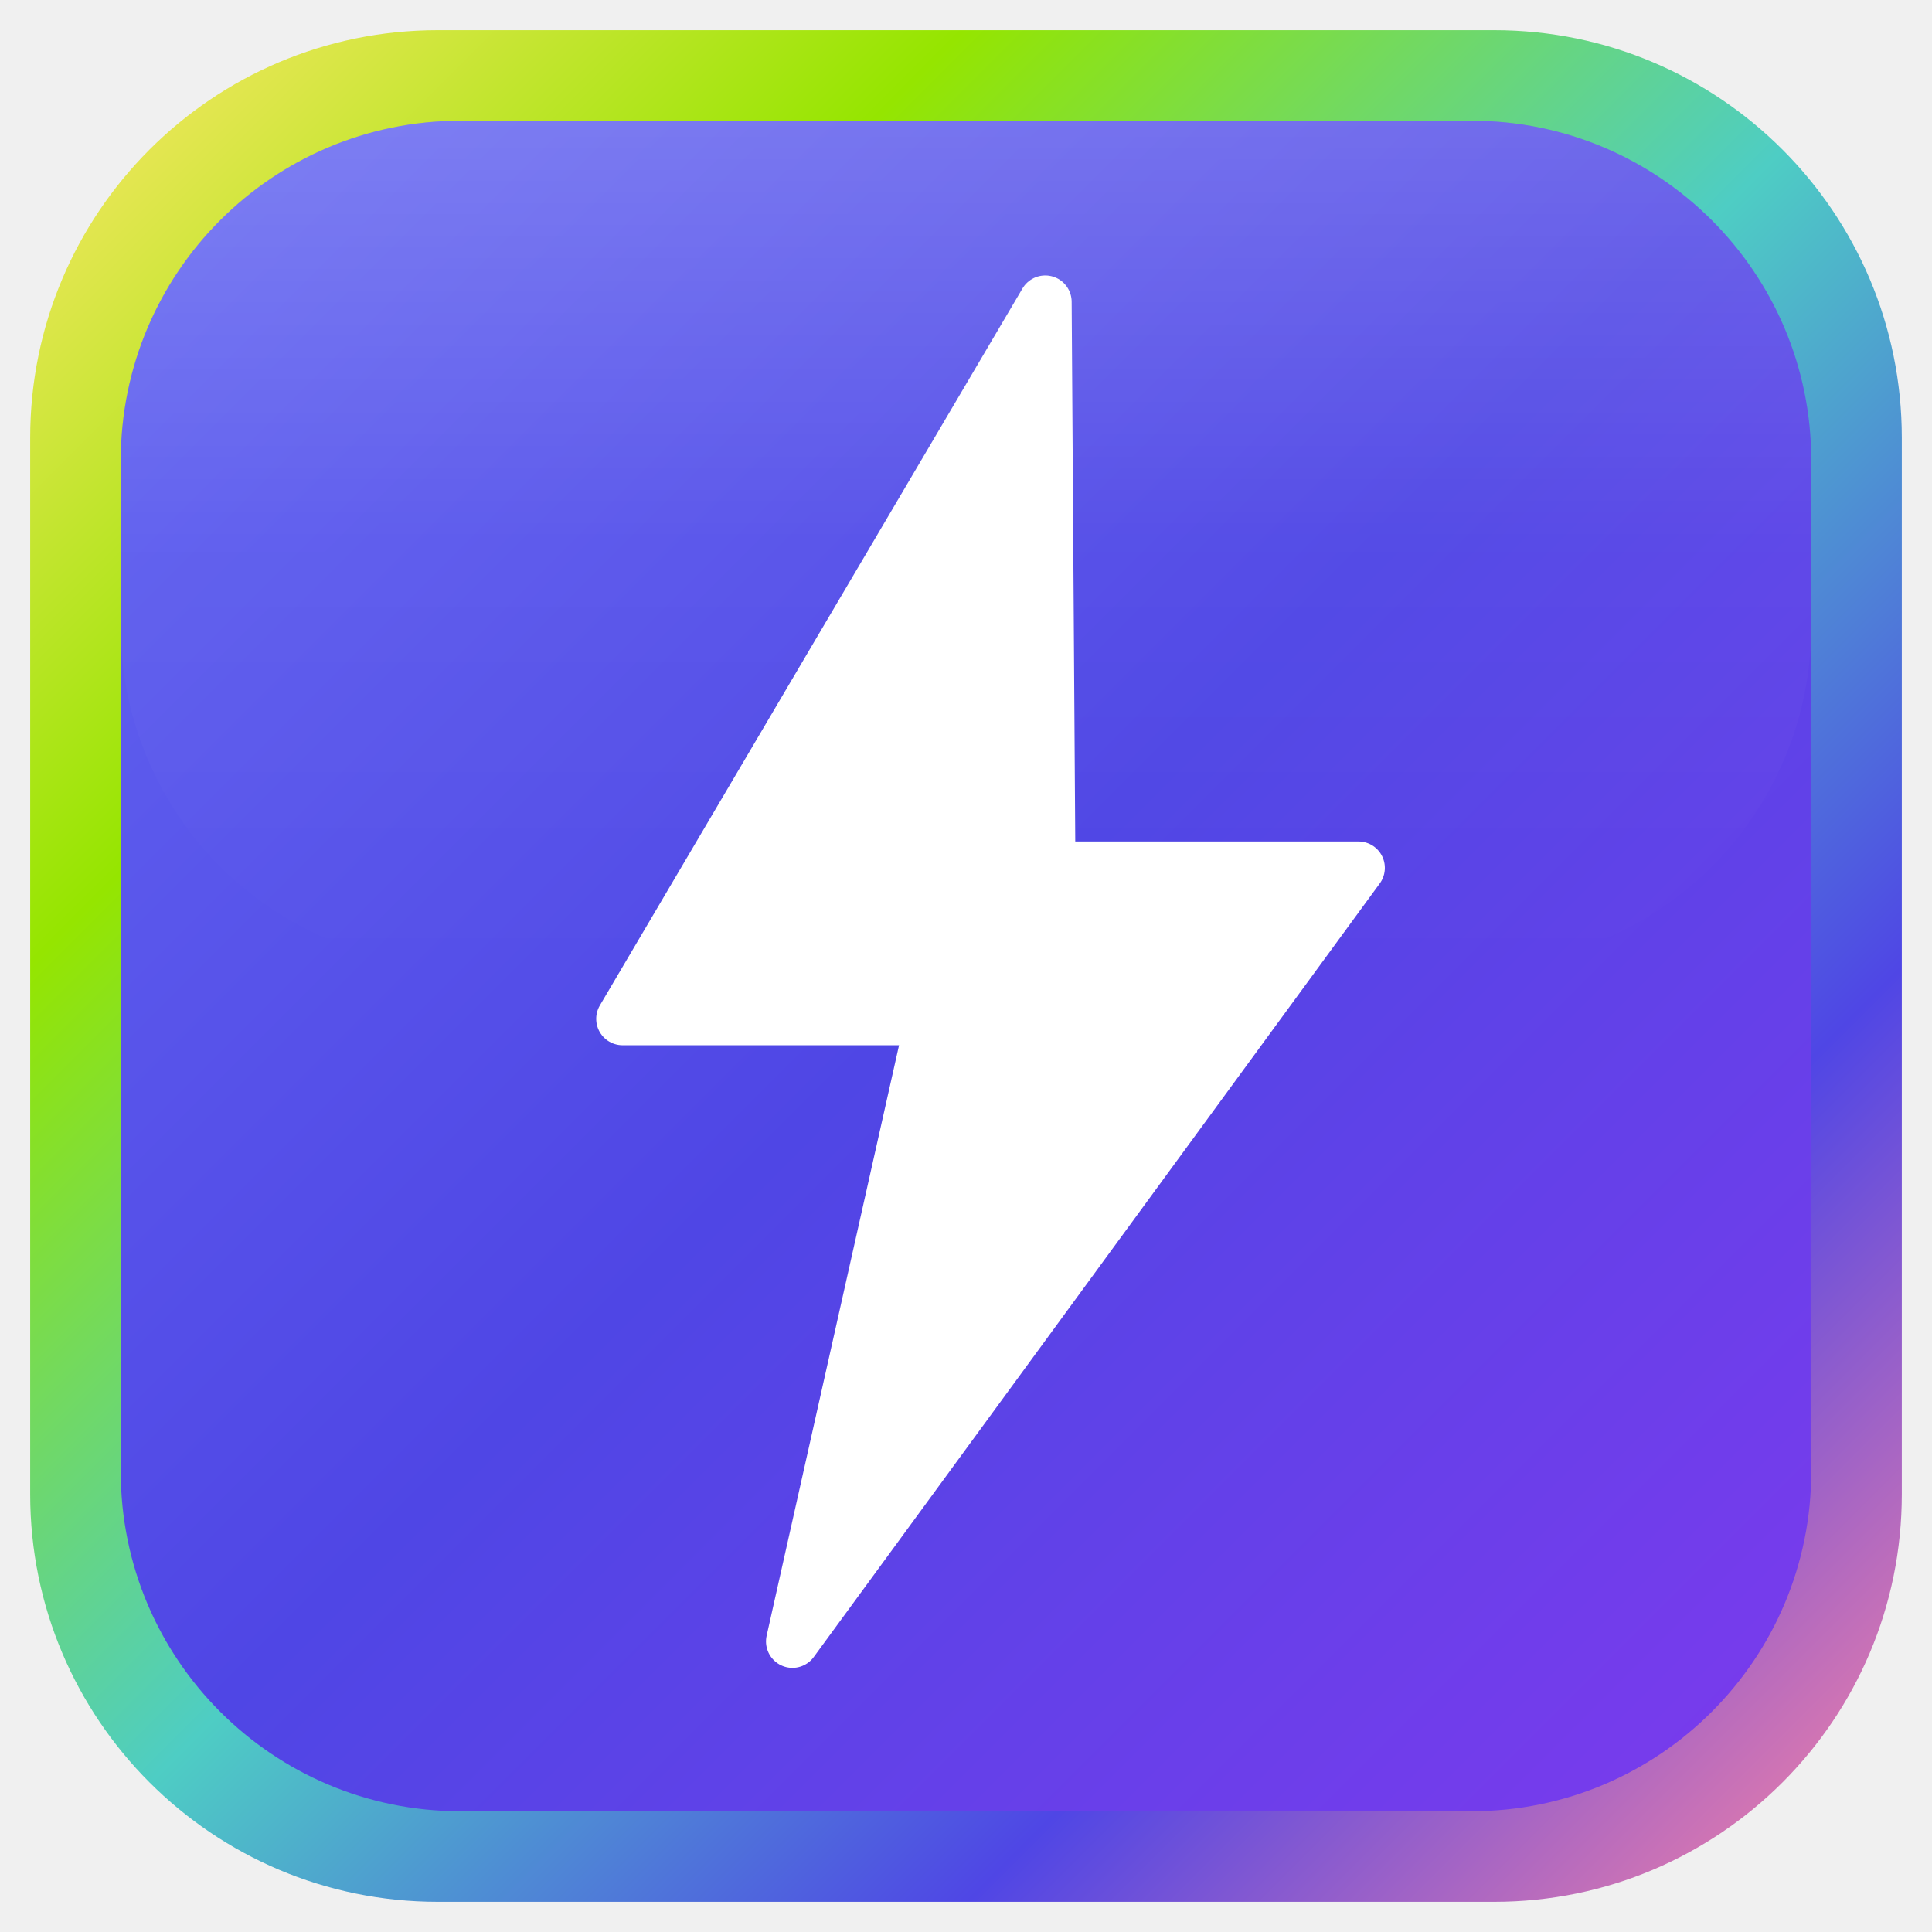
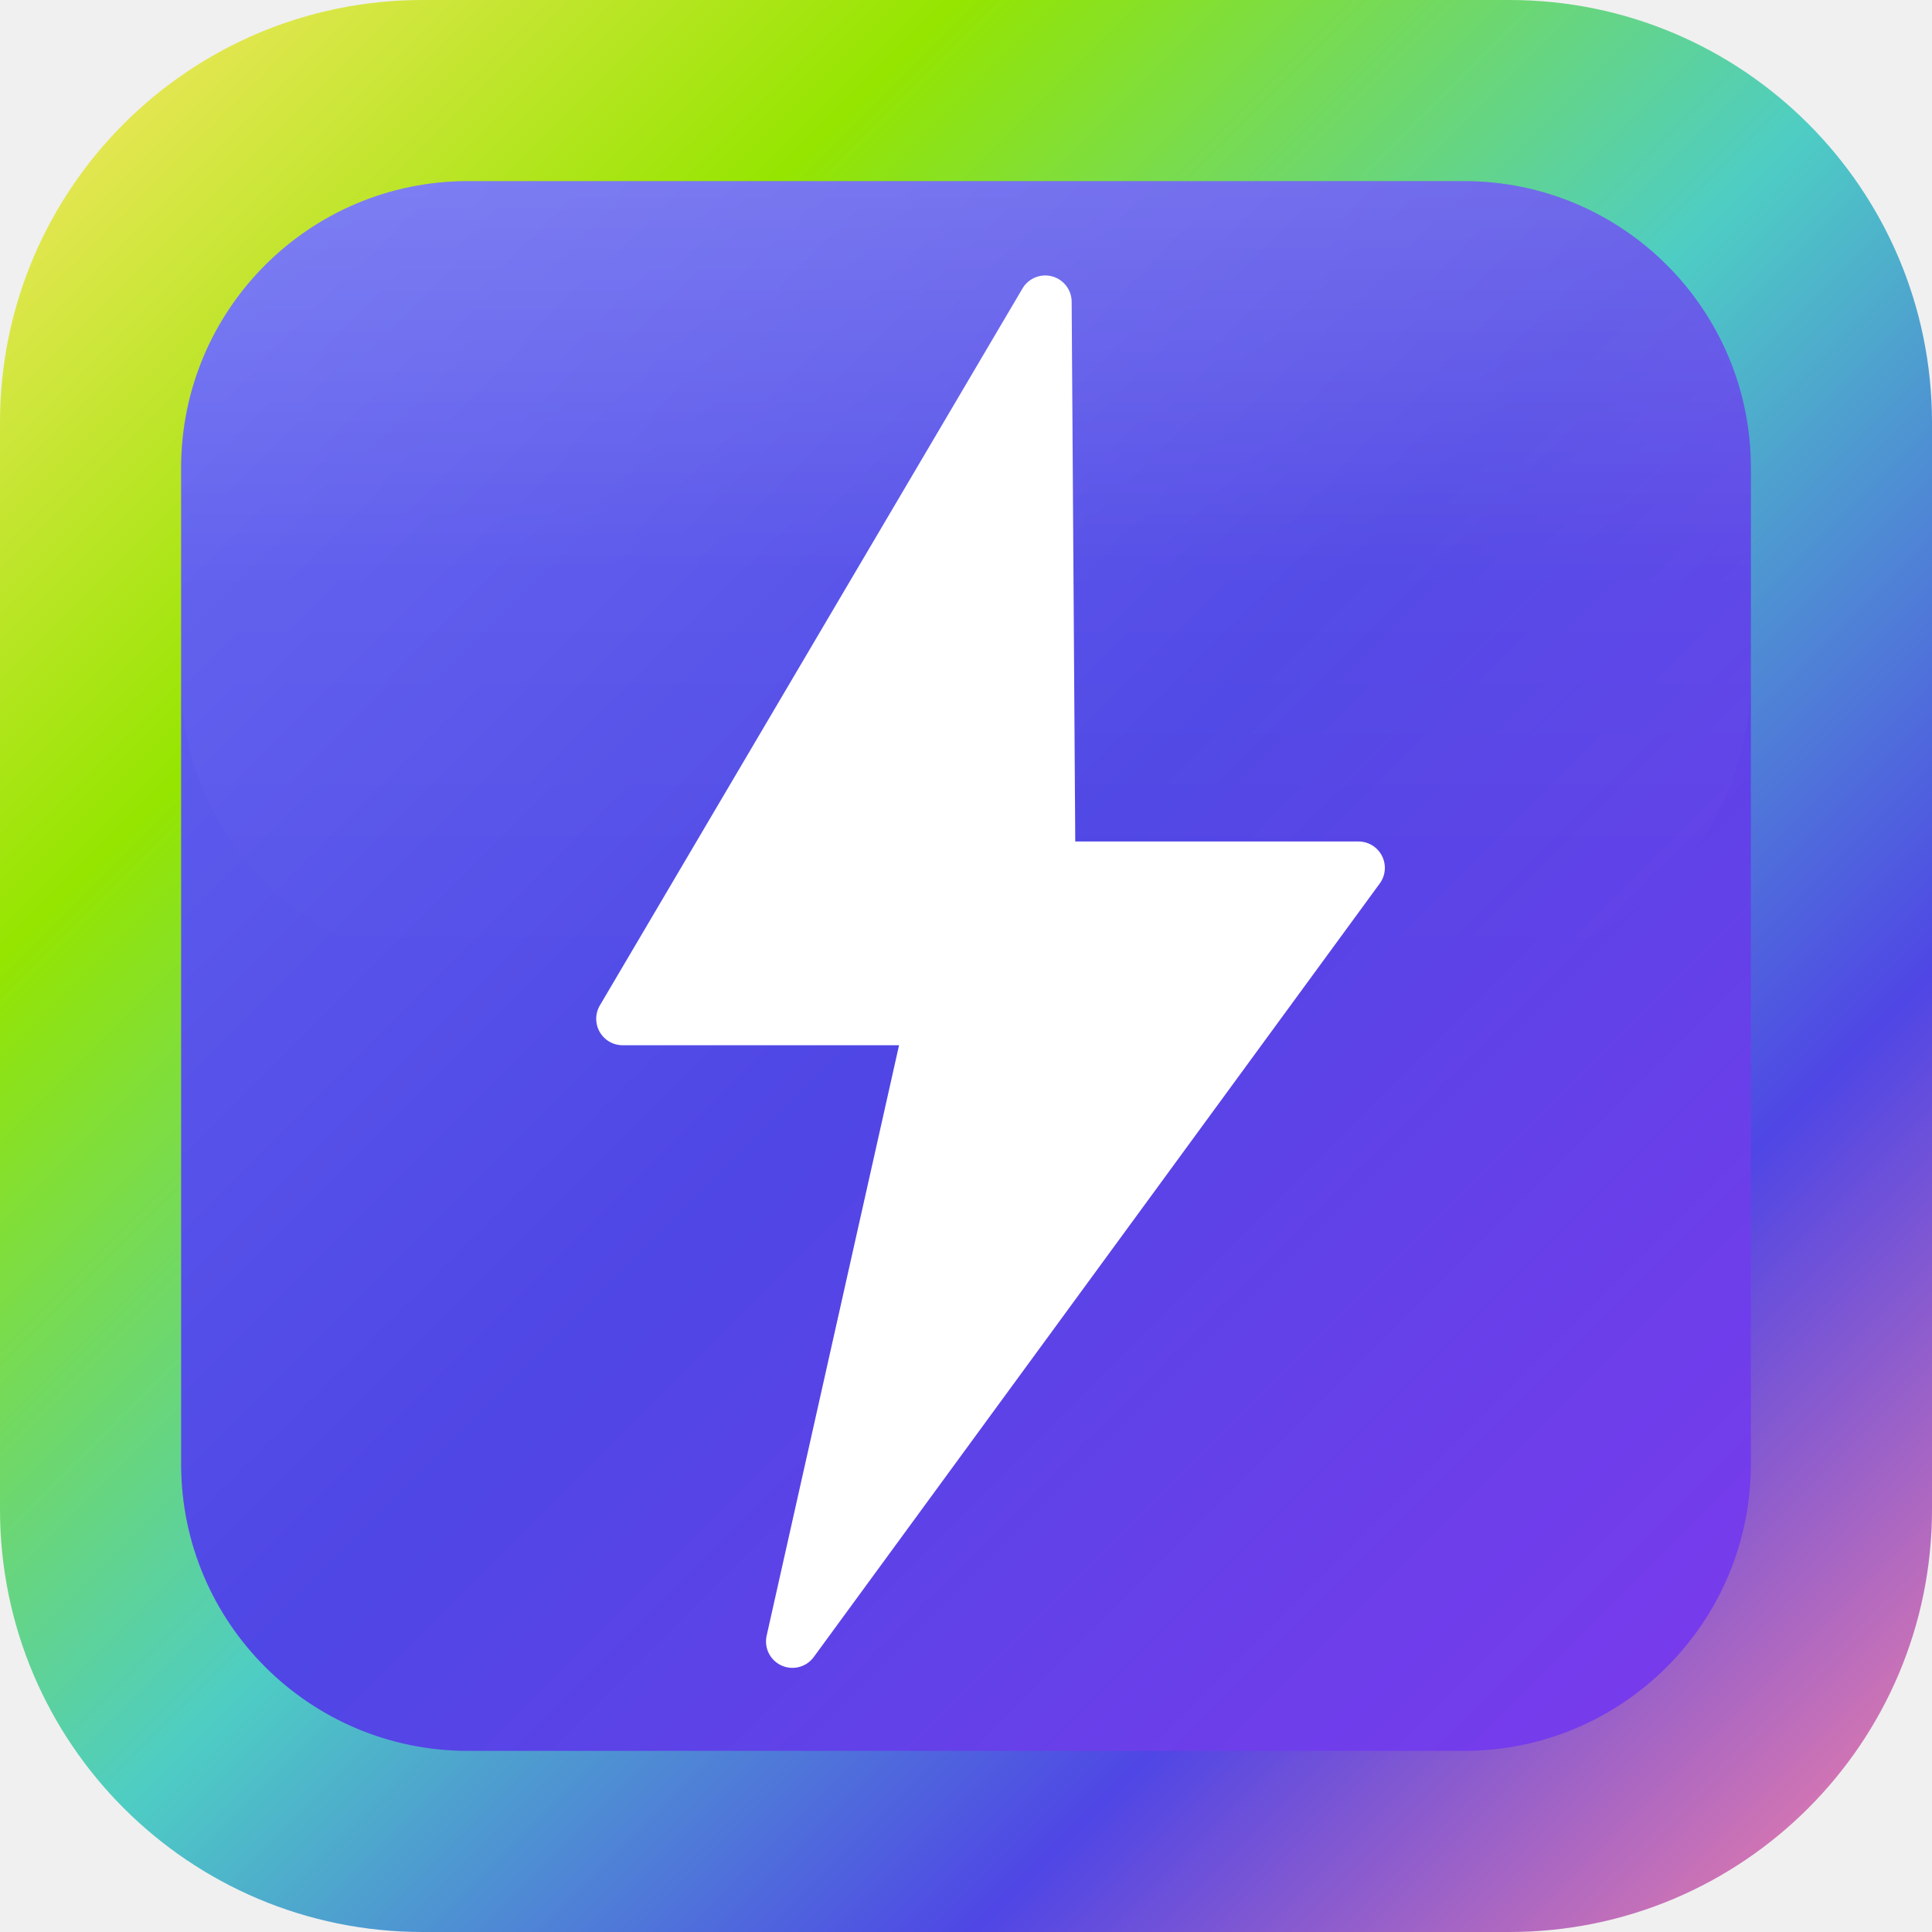
<svg xmlns="http://www.w3.org/2000/svg" viewBox="0 0 512 512">
  <defs>
    <linearGradient id="rainbow" x1="0%" y1="0%" x2="100%" y2="100%">
      <stop offset="0%" style="stop-color:#FFE66D" />
      <stop offset="25%" style="stop-color:#95E500" />
      <stop offset="50%" style="stop-color:#4ECDC4" />
      <stop offset="75%" style="stop-color:#4F46E5" />
      <stop offset="100%" style="stop-color:#FF85A2" />
    </linearGradient>
    <linearGradient id="bg-grad" x1="0%" y1="0%" x2="100%" y2="100%">
      <stop offset="0%" style="stop-color:#6366F1" />
      <stop offset="50%" style="stop-color:#4F46E5" />
      <stop offset="100%" style="stop-color:#7C3AED" />
    </linearGradient>
    <linearGradient id="glass" x1="50%" y1="0%" x2="50%" y2="100%">
      <stop offset="0%" style="stop-color:white;stop-opacity:0.18" />
      <stop offset="50%" style="stop-color:white;stop-opacity:0.03" />
      <stop offset="100%" style="stop-color:white;stop-opacity:0" />
    </linearGradient>
  </defs>
-   <rect x="8" y="8" width="496" height="496" rx="108" ry="108" fill="url(#rainbow)" />
-   <rect x="32" y="32" width="448" height="448" rx="90" ry="90" fill="url(#bg-grad)" />
-   <rect x="32" y="32" width="448" height="224" rx="90" ry="90" fill="url(#glass)" />
+   <rect x="0" y="0" width="512" height="512" rx="112" ry="112" fill="url(#rainbow)" />
+   <rect x="48" y="48" width="416" height="416" rx="76" ry="76" fill="url(#bg-grad)" />
+   <rect x="48" y="48" width="416" height="208" rx="76" ry="76" fill="url(#glass)" />
  <path d="M277 80L165 270h82L210 435l150-205h-82z" fill="white" stroke="white" stroke-width="14" stroke-linejoin="round" stroke-linecap="round" />
</svg>
